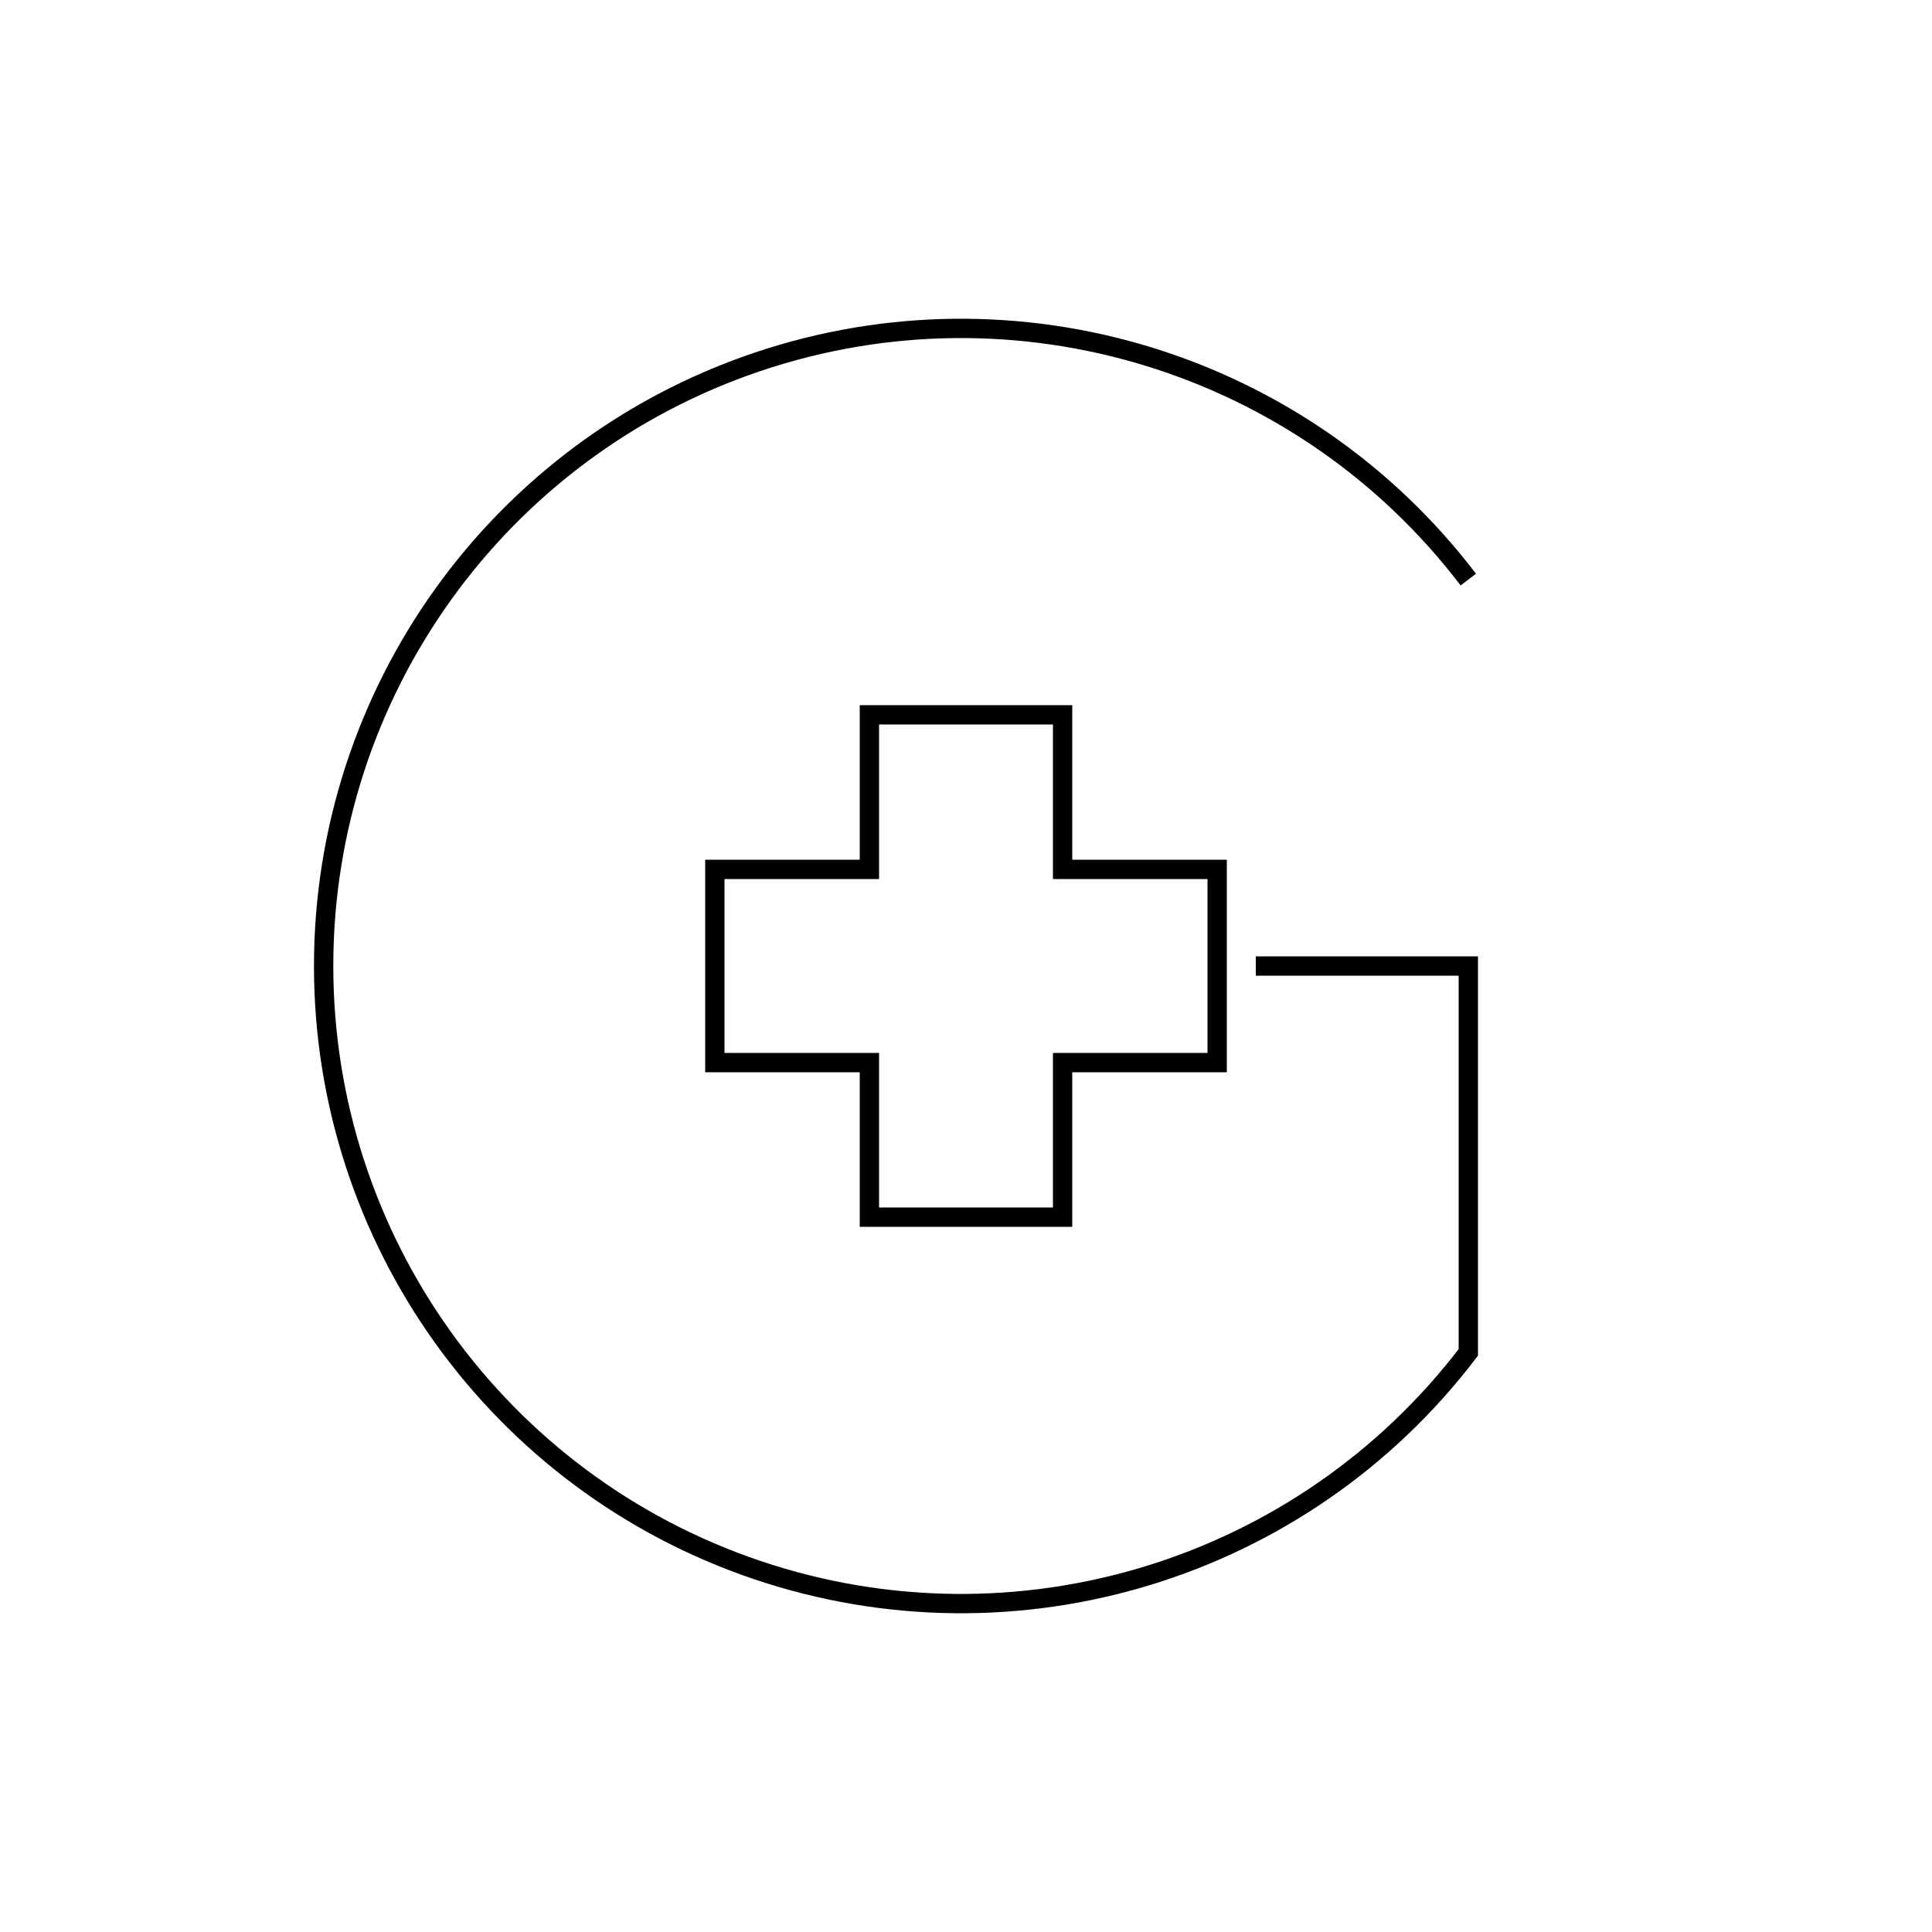
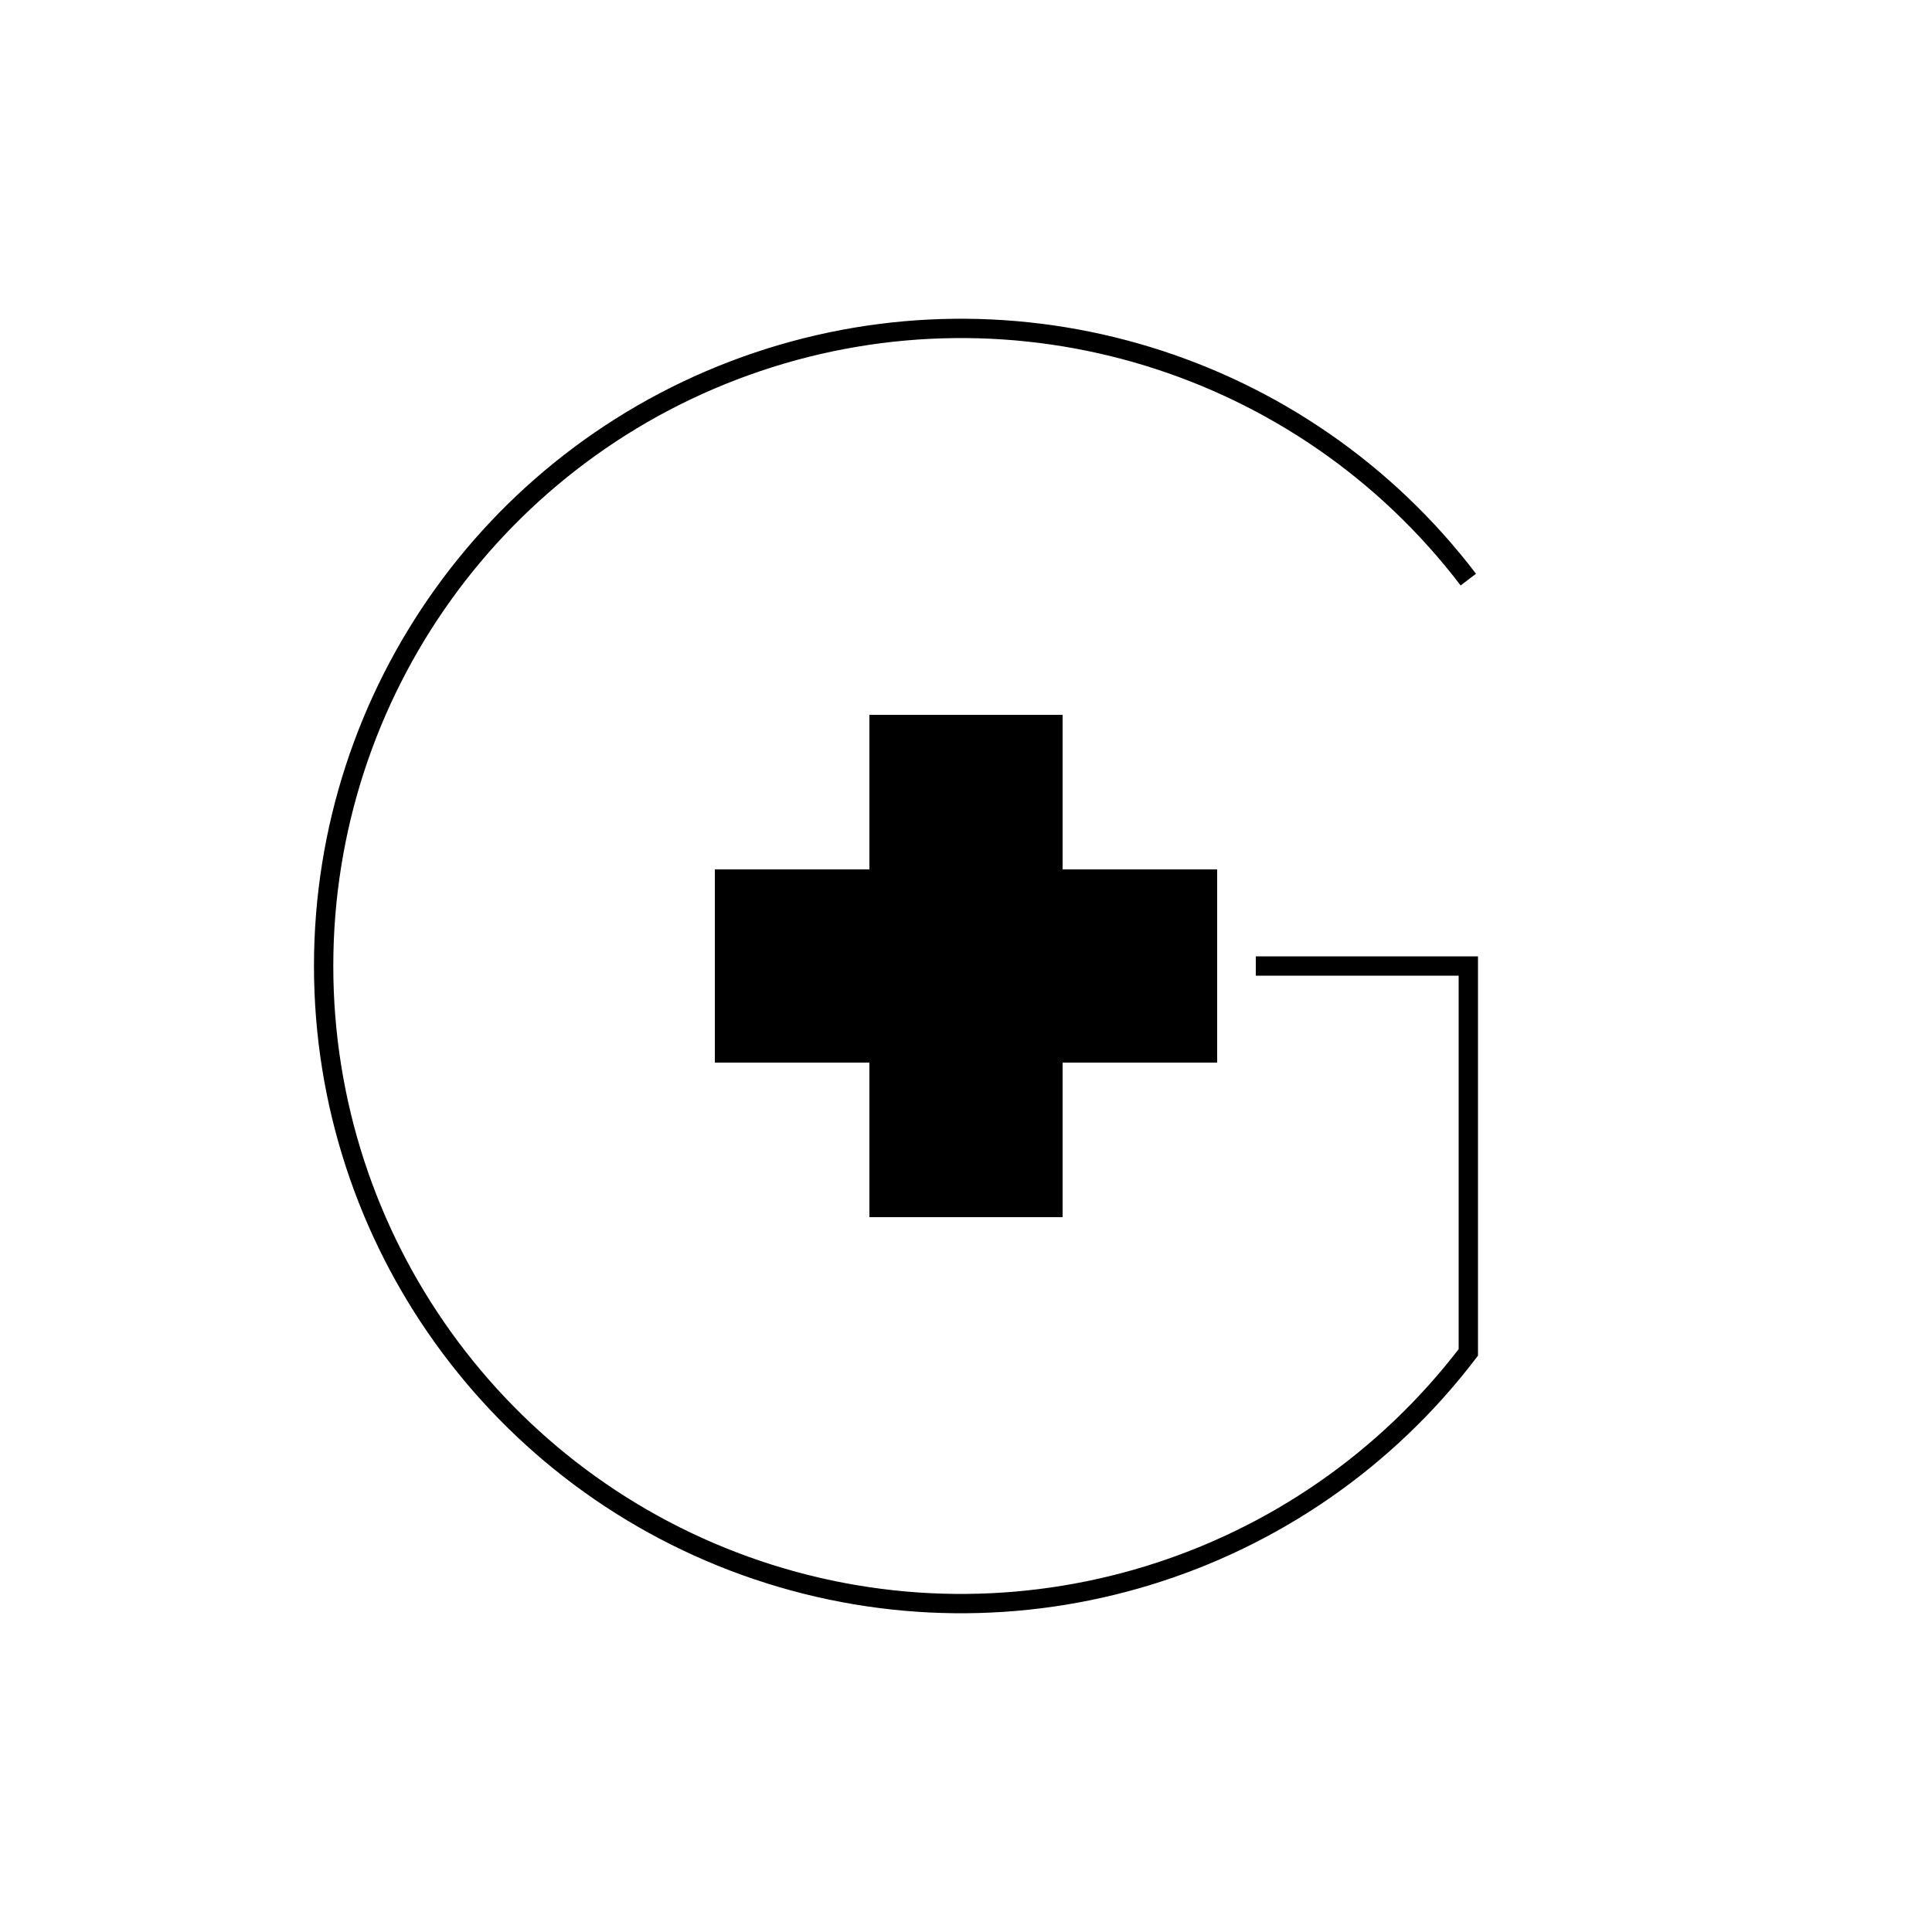
<svg xmlns="http://www.w3.org/2000/svg" viewBox="0 0 100 100" fill="none">
  <defs>
    <linearGradient id="logo-g-grad-fav" x1="0%" y1="100%" x2="100%" y2="0%">
      <stop offset="0%" stopColor="#10b981" />
      <stop offset="100%" stopColor="#00f2fe" />
    </linearGradient>
  </defs>
-   <path d="M 76 30 A 33 33 0 1 0 76 70 L 76 50 H 65" stroke="url(#logo-g-grad-fav)" strokeWidth="6.5" strokeLinecap="round" strokeLinejoin="round" />
-   <path d="M 45 37 H 55 V 45 H 63 V 55 H 55 V 63 H 45 V 55 H 37 V 45 H 45 Z" stroke="url(#logo-g-grad-fav)" strokeWidth="5.5" strokeLinecap="round" strokeLinejoin="round" />
+   <path d="M 76 30 A 33 33 0 1 0 76 70 L 76 50 H 65" stroke="url(#logo-g-grad-fav)" strokeWidth="12" strokeLinecap="round" strokeLinejoin="round" />
+   <path d="M 45 37 H 55 V 45 H 63 V 55 H 55 V 63 H 45 V 55 H 37 V 45 H 45 Z" fill="url(#logo-g-grad-fav)" />
</svg>
